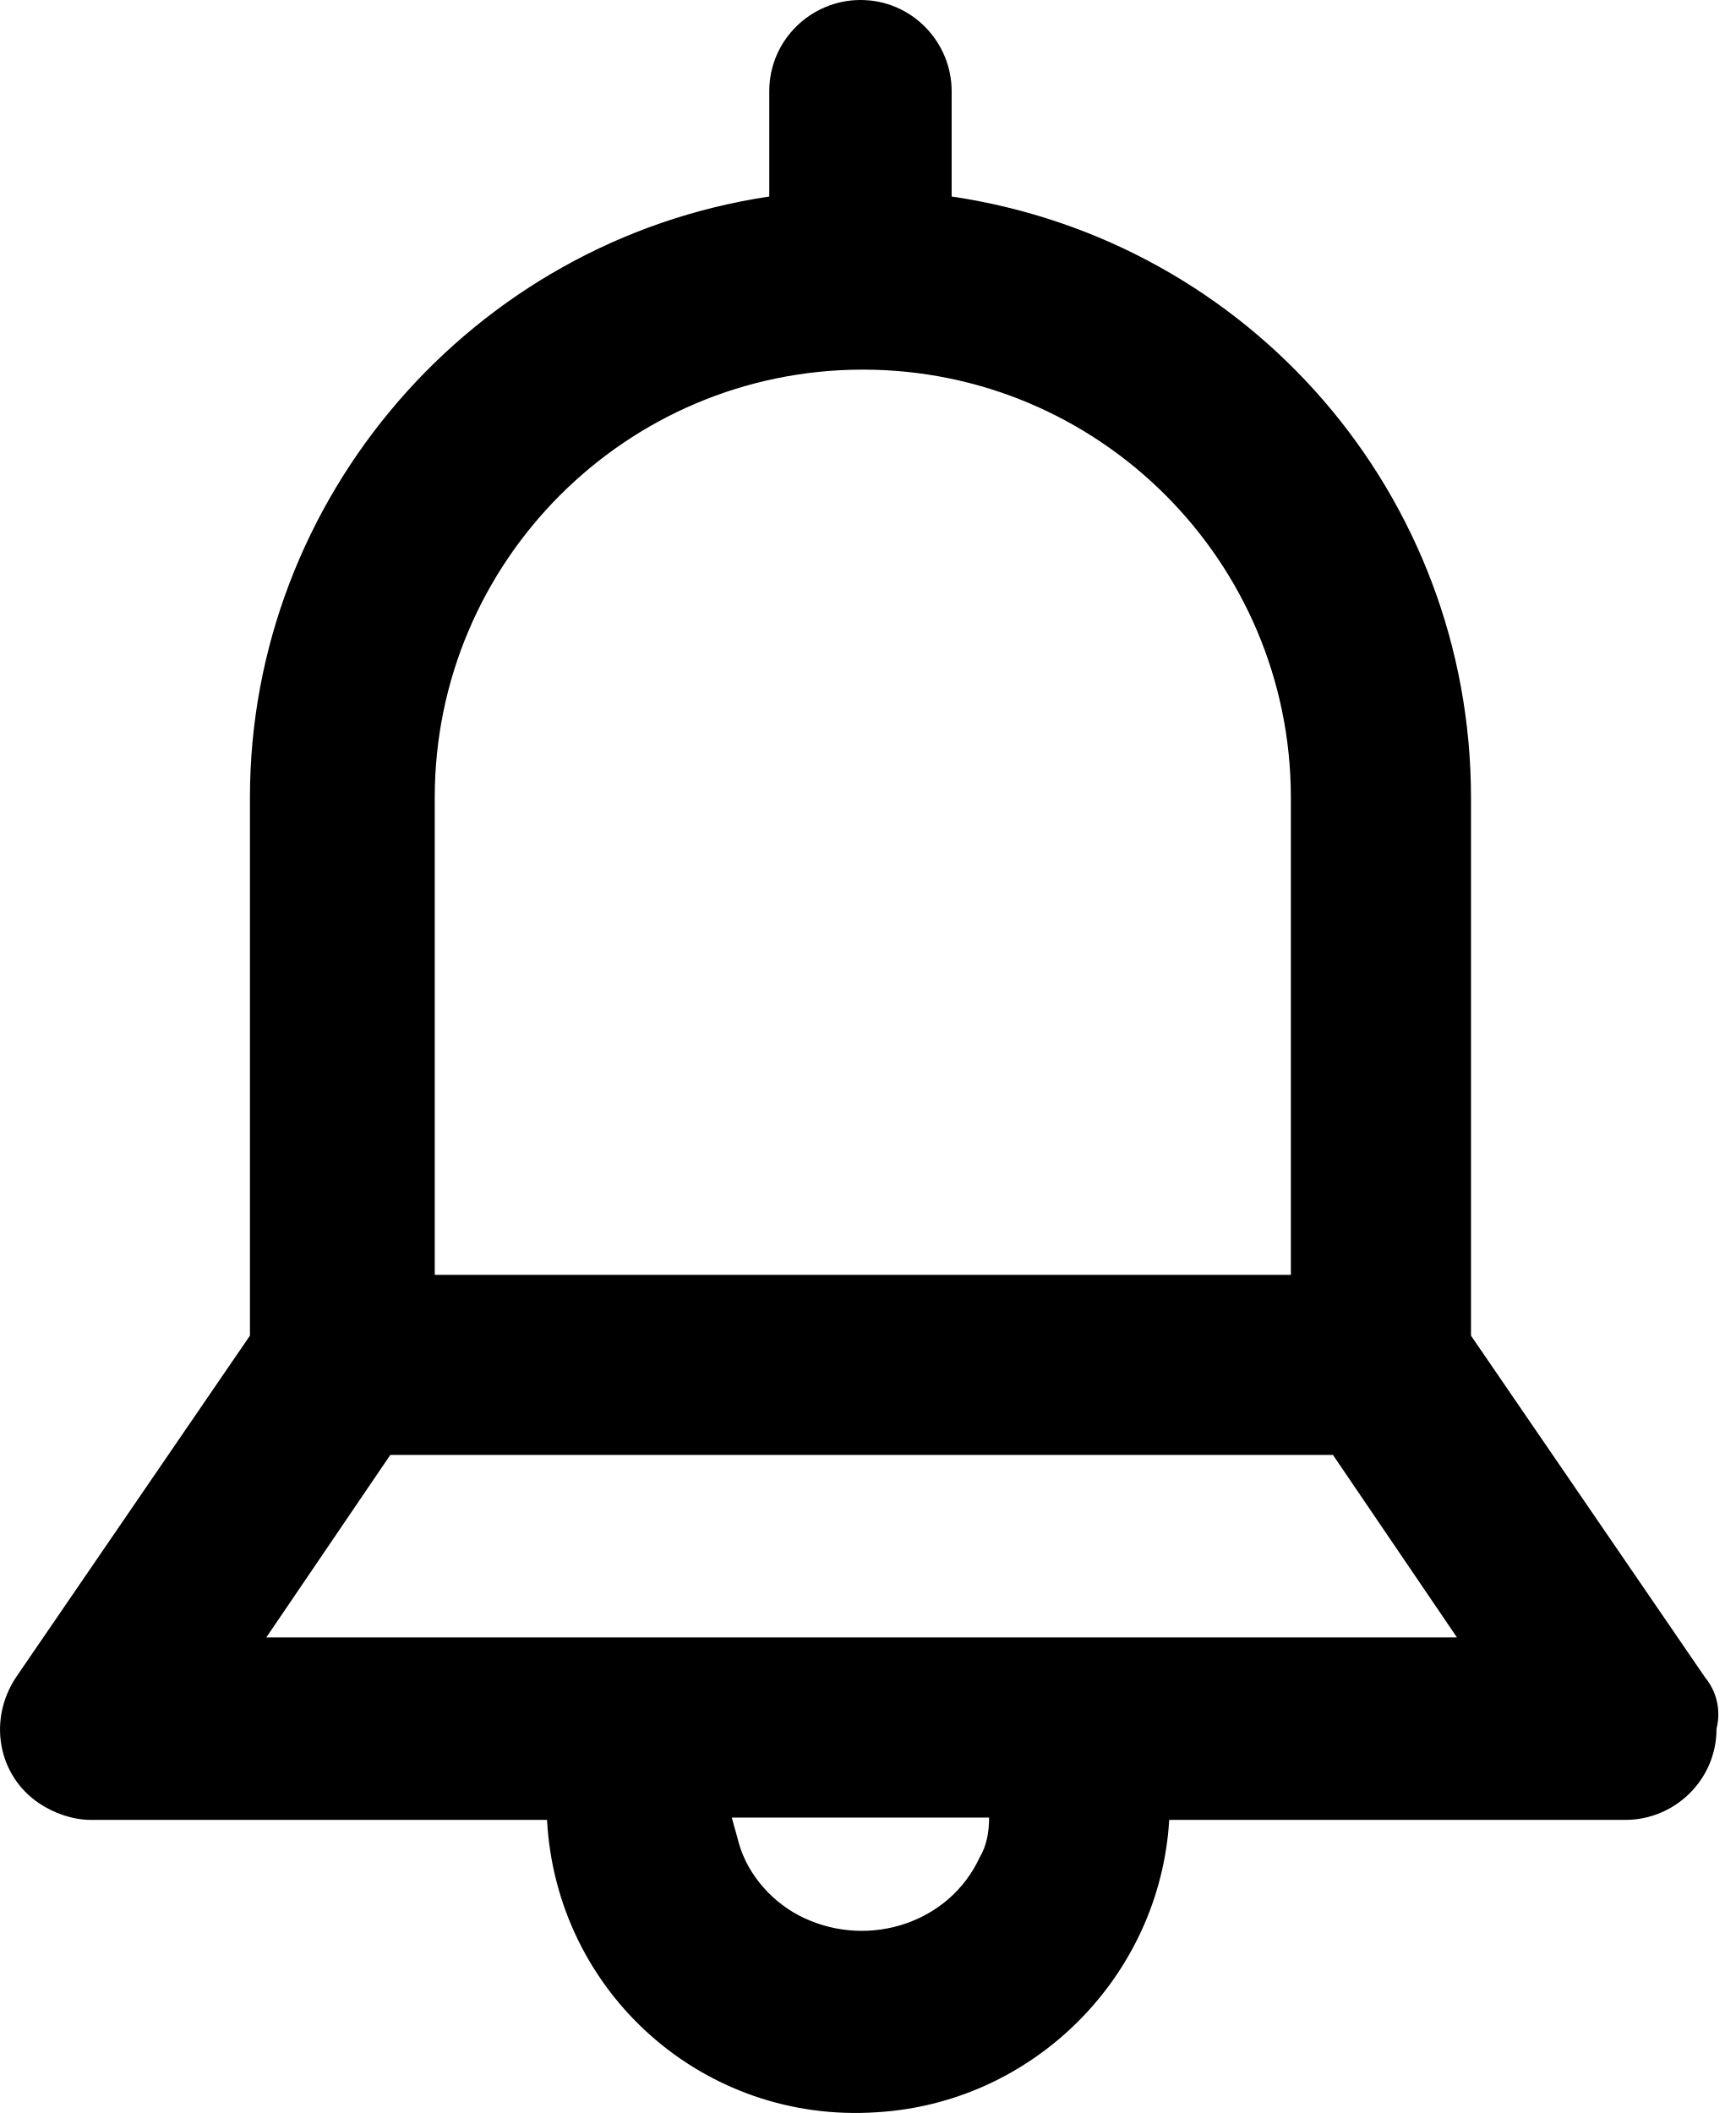
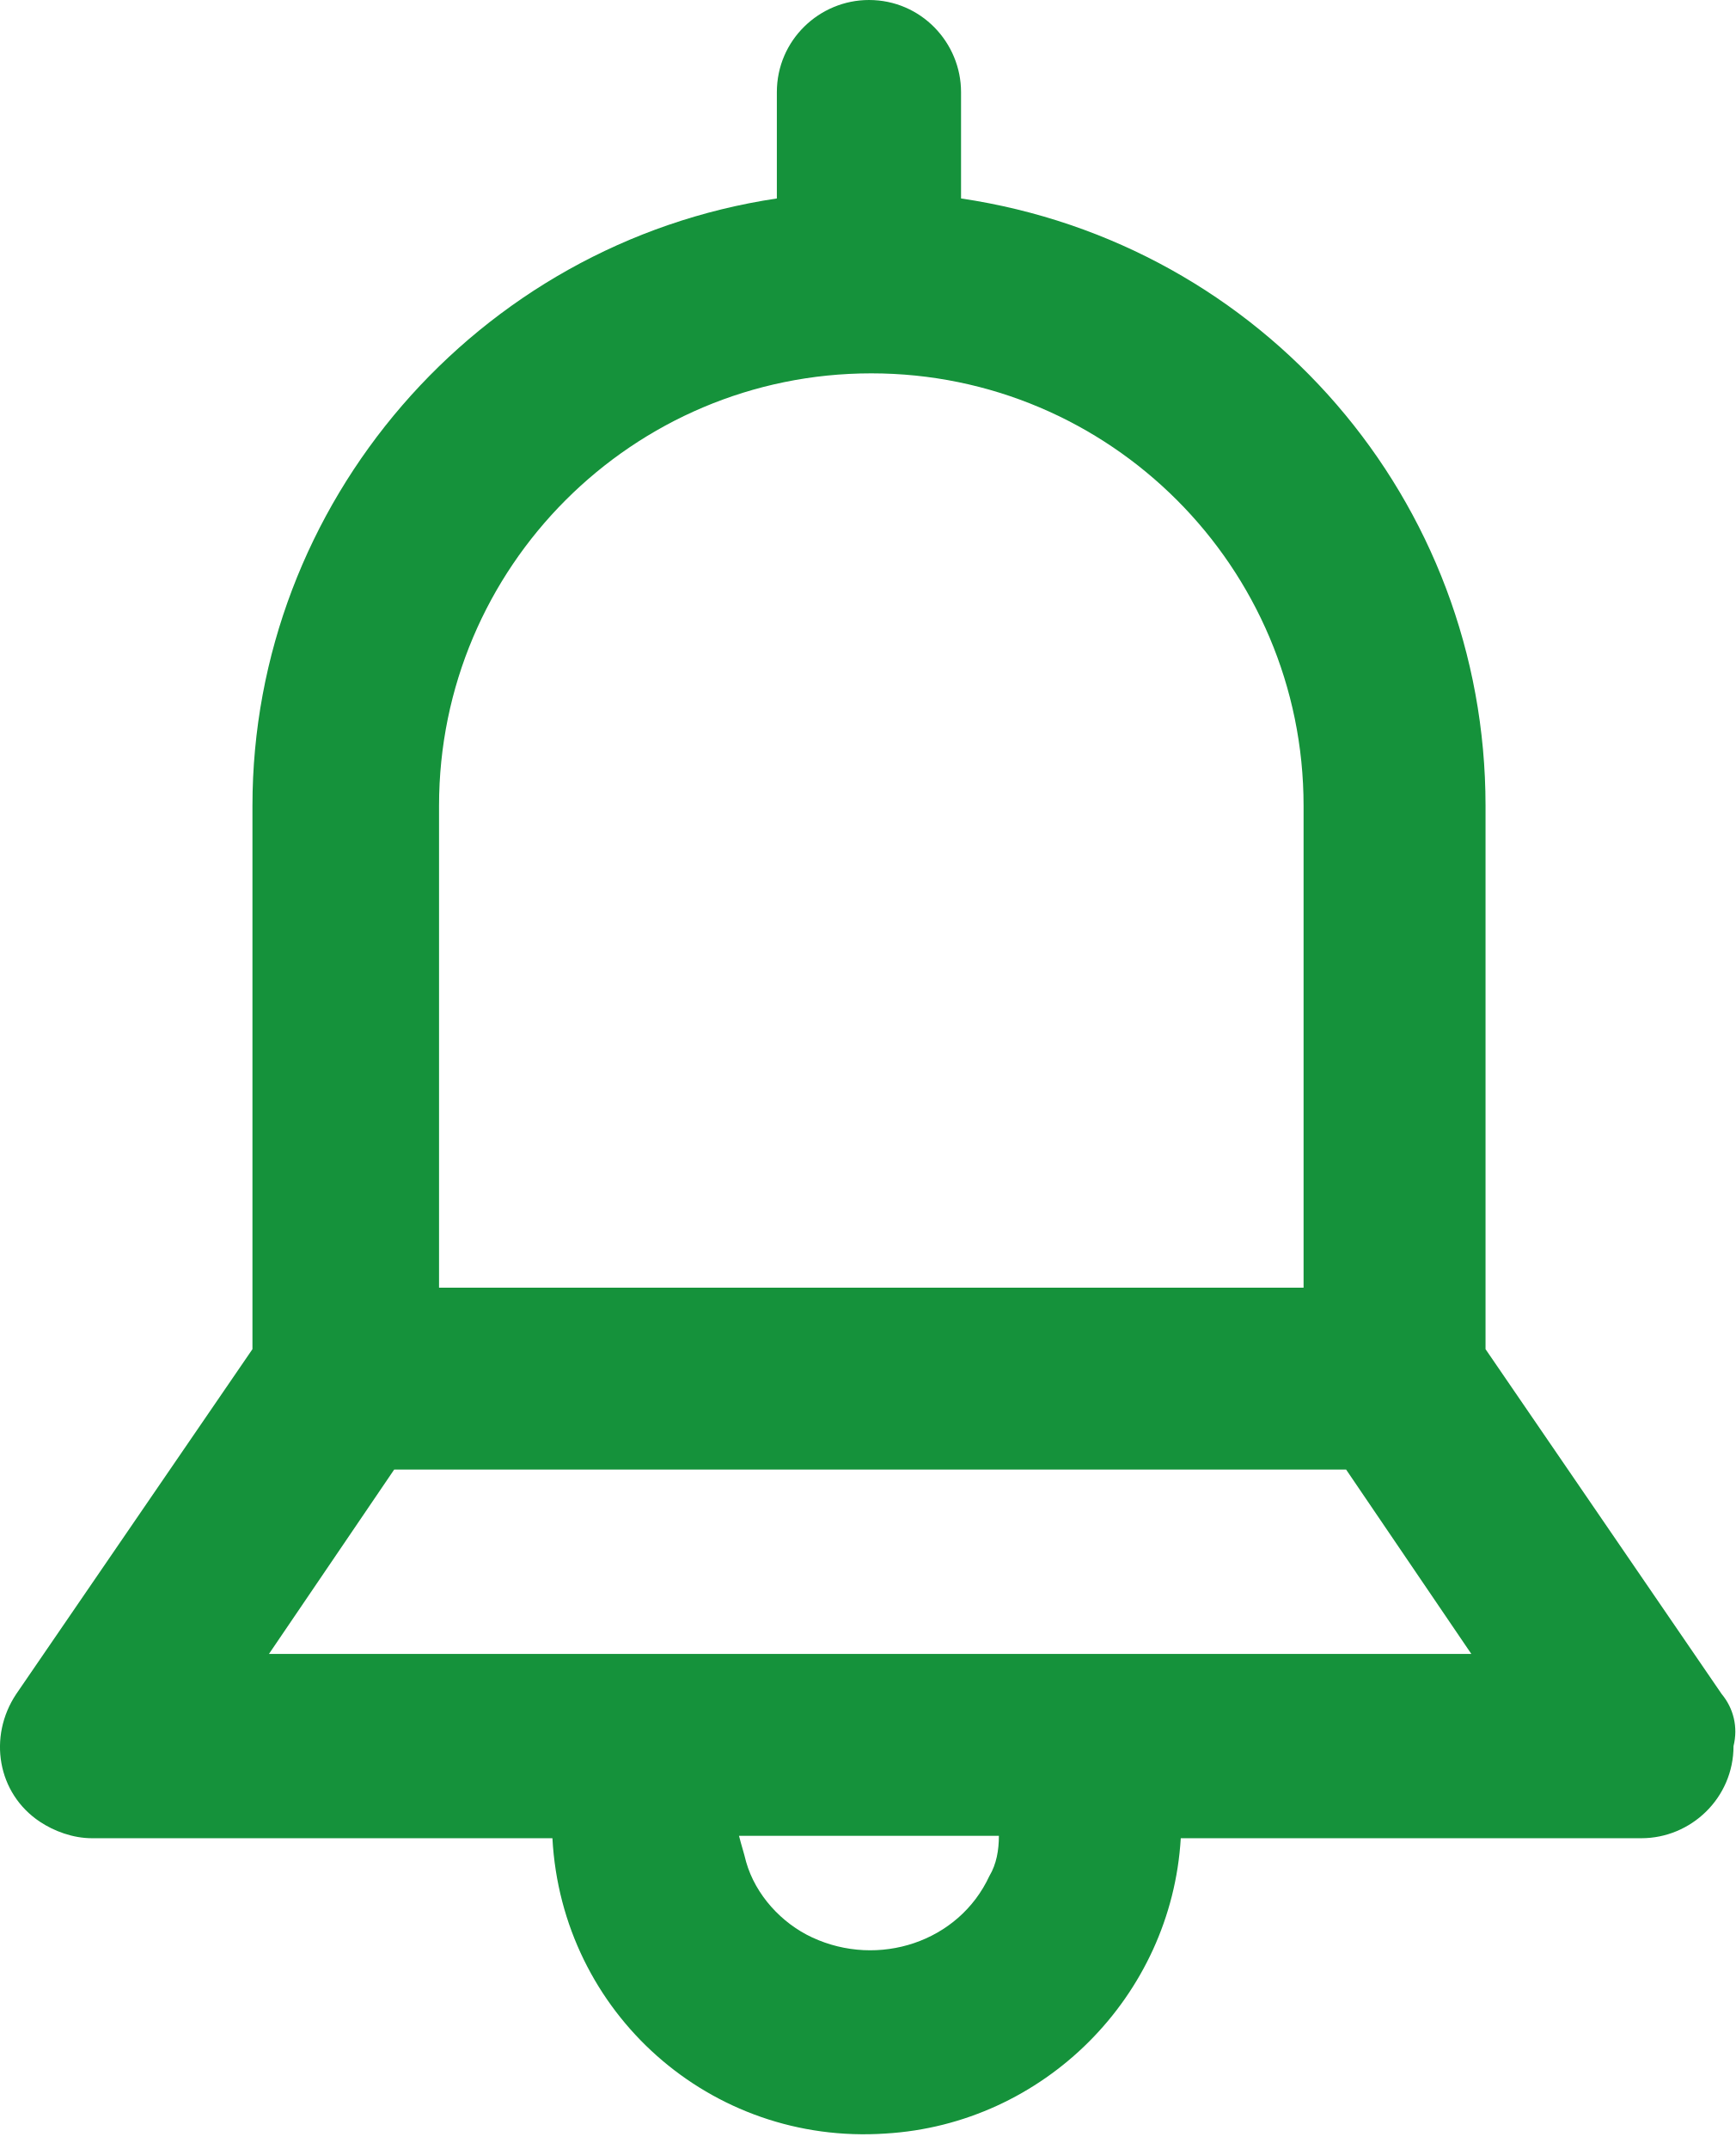
- <svg xmlns="http://www.w3.org/2000/svg" width="23" height="28" viewBox="0 0 23 28" fill="none">
-   <path d="M22.593 22.225L19.493 17.699V10.57C19.493 6.571 16.579 3.193 12.611 2.604V1.209C12.611 0.558 12.085 0 11.403 0C10.752 0 10.194 0.527 10.194 1.209V2.604C6.257 3.193 3.312 6.602 3.312 10.57V17.699L0.213 22.225C-0.159 22.783 -0.035 23.527 0.523 23.899C0.709 24.023 0.957 24.116 1.205 24.116H7.249C7.373 26.41 9.326 28.145 11.62 27.99C13.696 27.866 15.37 26.192 15.494 24.116H21.539C22.19 24.116 22.747 23.589 22.747 22.907C22.809 22.659 22.747 22.411 22.593 22.225ZM11.434 4.898C14.564 4.898 17.106 7.439 17.106 10.57V16.893H5.761V10.57C5.761 7.439 8.303 4.898 11.434 4.898ZM12.983 24.612C12.581 25.48 11.527 25.821 10.659 25.418C10.256 25.232 9.915 24.86 9.791 24.426C9.76 24.302 9.729 24.209 9.698 24.085H13.107C13.107 24.271 13.076 24.457 12.983 24.612ZM3.529 21.698L5.172 19.28H17.664L19.307 21.698H3.529Z" fill="black" />
+ <svg xmlns="http://www.w3.org/2000/svg" width="21" height="26" viewBox="0 0 21 26" fill="none">
+   <path d="M20.835 20.496L17.977 16.323V9.748C17.977 6.06 15.29 2.944 11.63 2.401V1.115C11.63 0.515 11.145 0 10.516 0C9.915 0 9.401 0.486 9.401 1.115V2.401C5.77 2.944 3.055 6.089 3.055 9.748V16.323L0.196 20.496C-0.147 21.011 -0.033 21.697 0.482 22.04C0.653 22.154 0.882 22.24 1.111 22.24H6.685C6.799 24.355 8.6 25.956 10.716 25.813C12.631 25.699 14.175 24.155 14.289 22.24H19.863C20.463 22.24 20.978 21.754 20.978 21.125C21.035 20.896 20.978 20.668 20.835 20.496ZM10.544 4.517C13.431 4.517 15.775 6.861 15.775 9.748V15.579H5.313V9.748C5.313 6.861 7.657 4.517 10.544 4.517ZM11.973 22.697C11.602 23.498 10.63 23.812 9.83 23.441C9.458 23.269 9.143 22.926 9.029 22.526C9.001 22.411 8.972 22.326 8.943 22.211H12.088C12.088 22.383 12.059 22.554 11.973 22.697ZM3.255 20.01L4.77 17.78H16.29L17.805 20.01H3.255Z" fill="#15923B" />
</svg>
